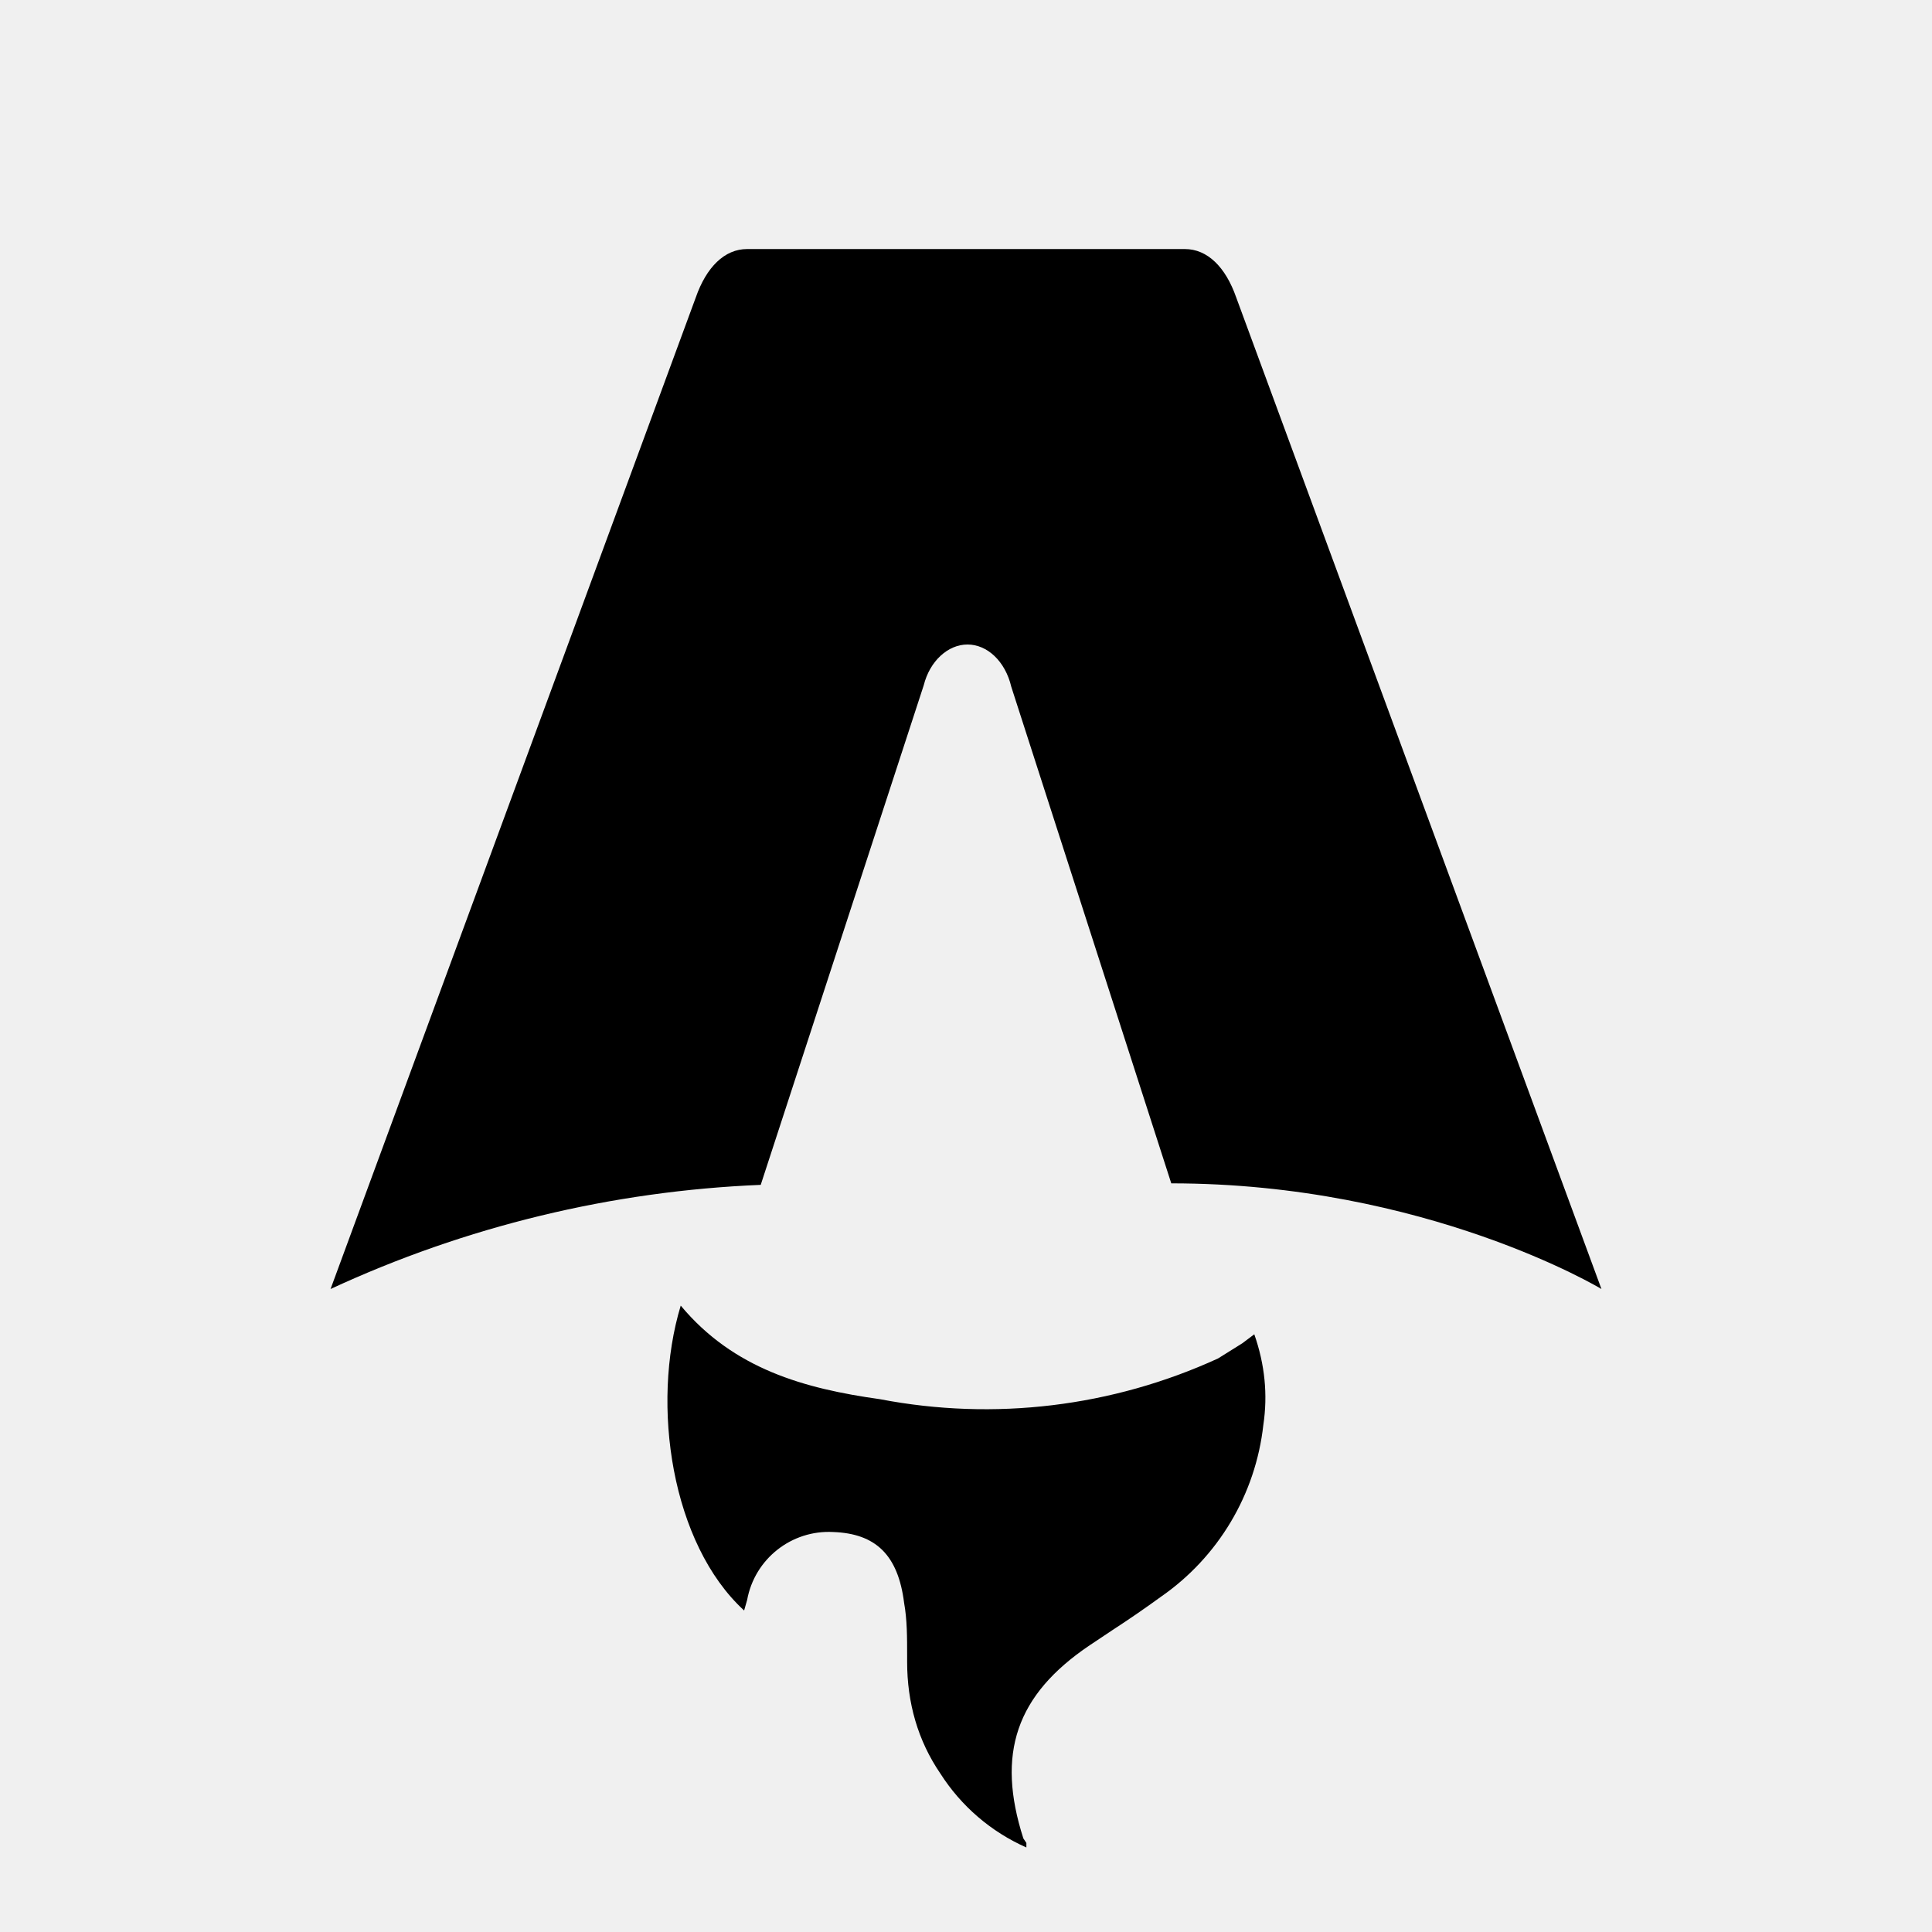
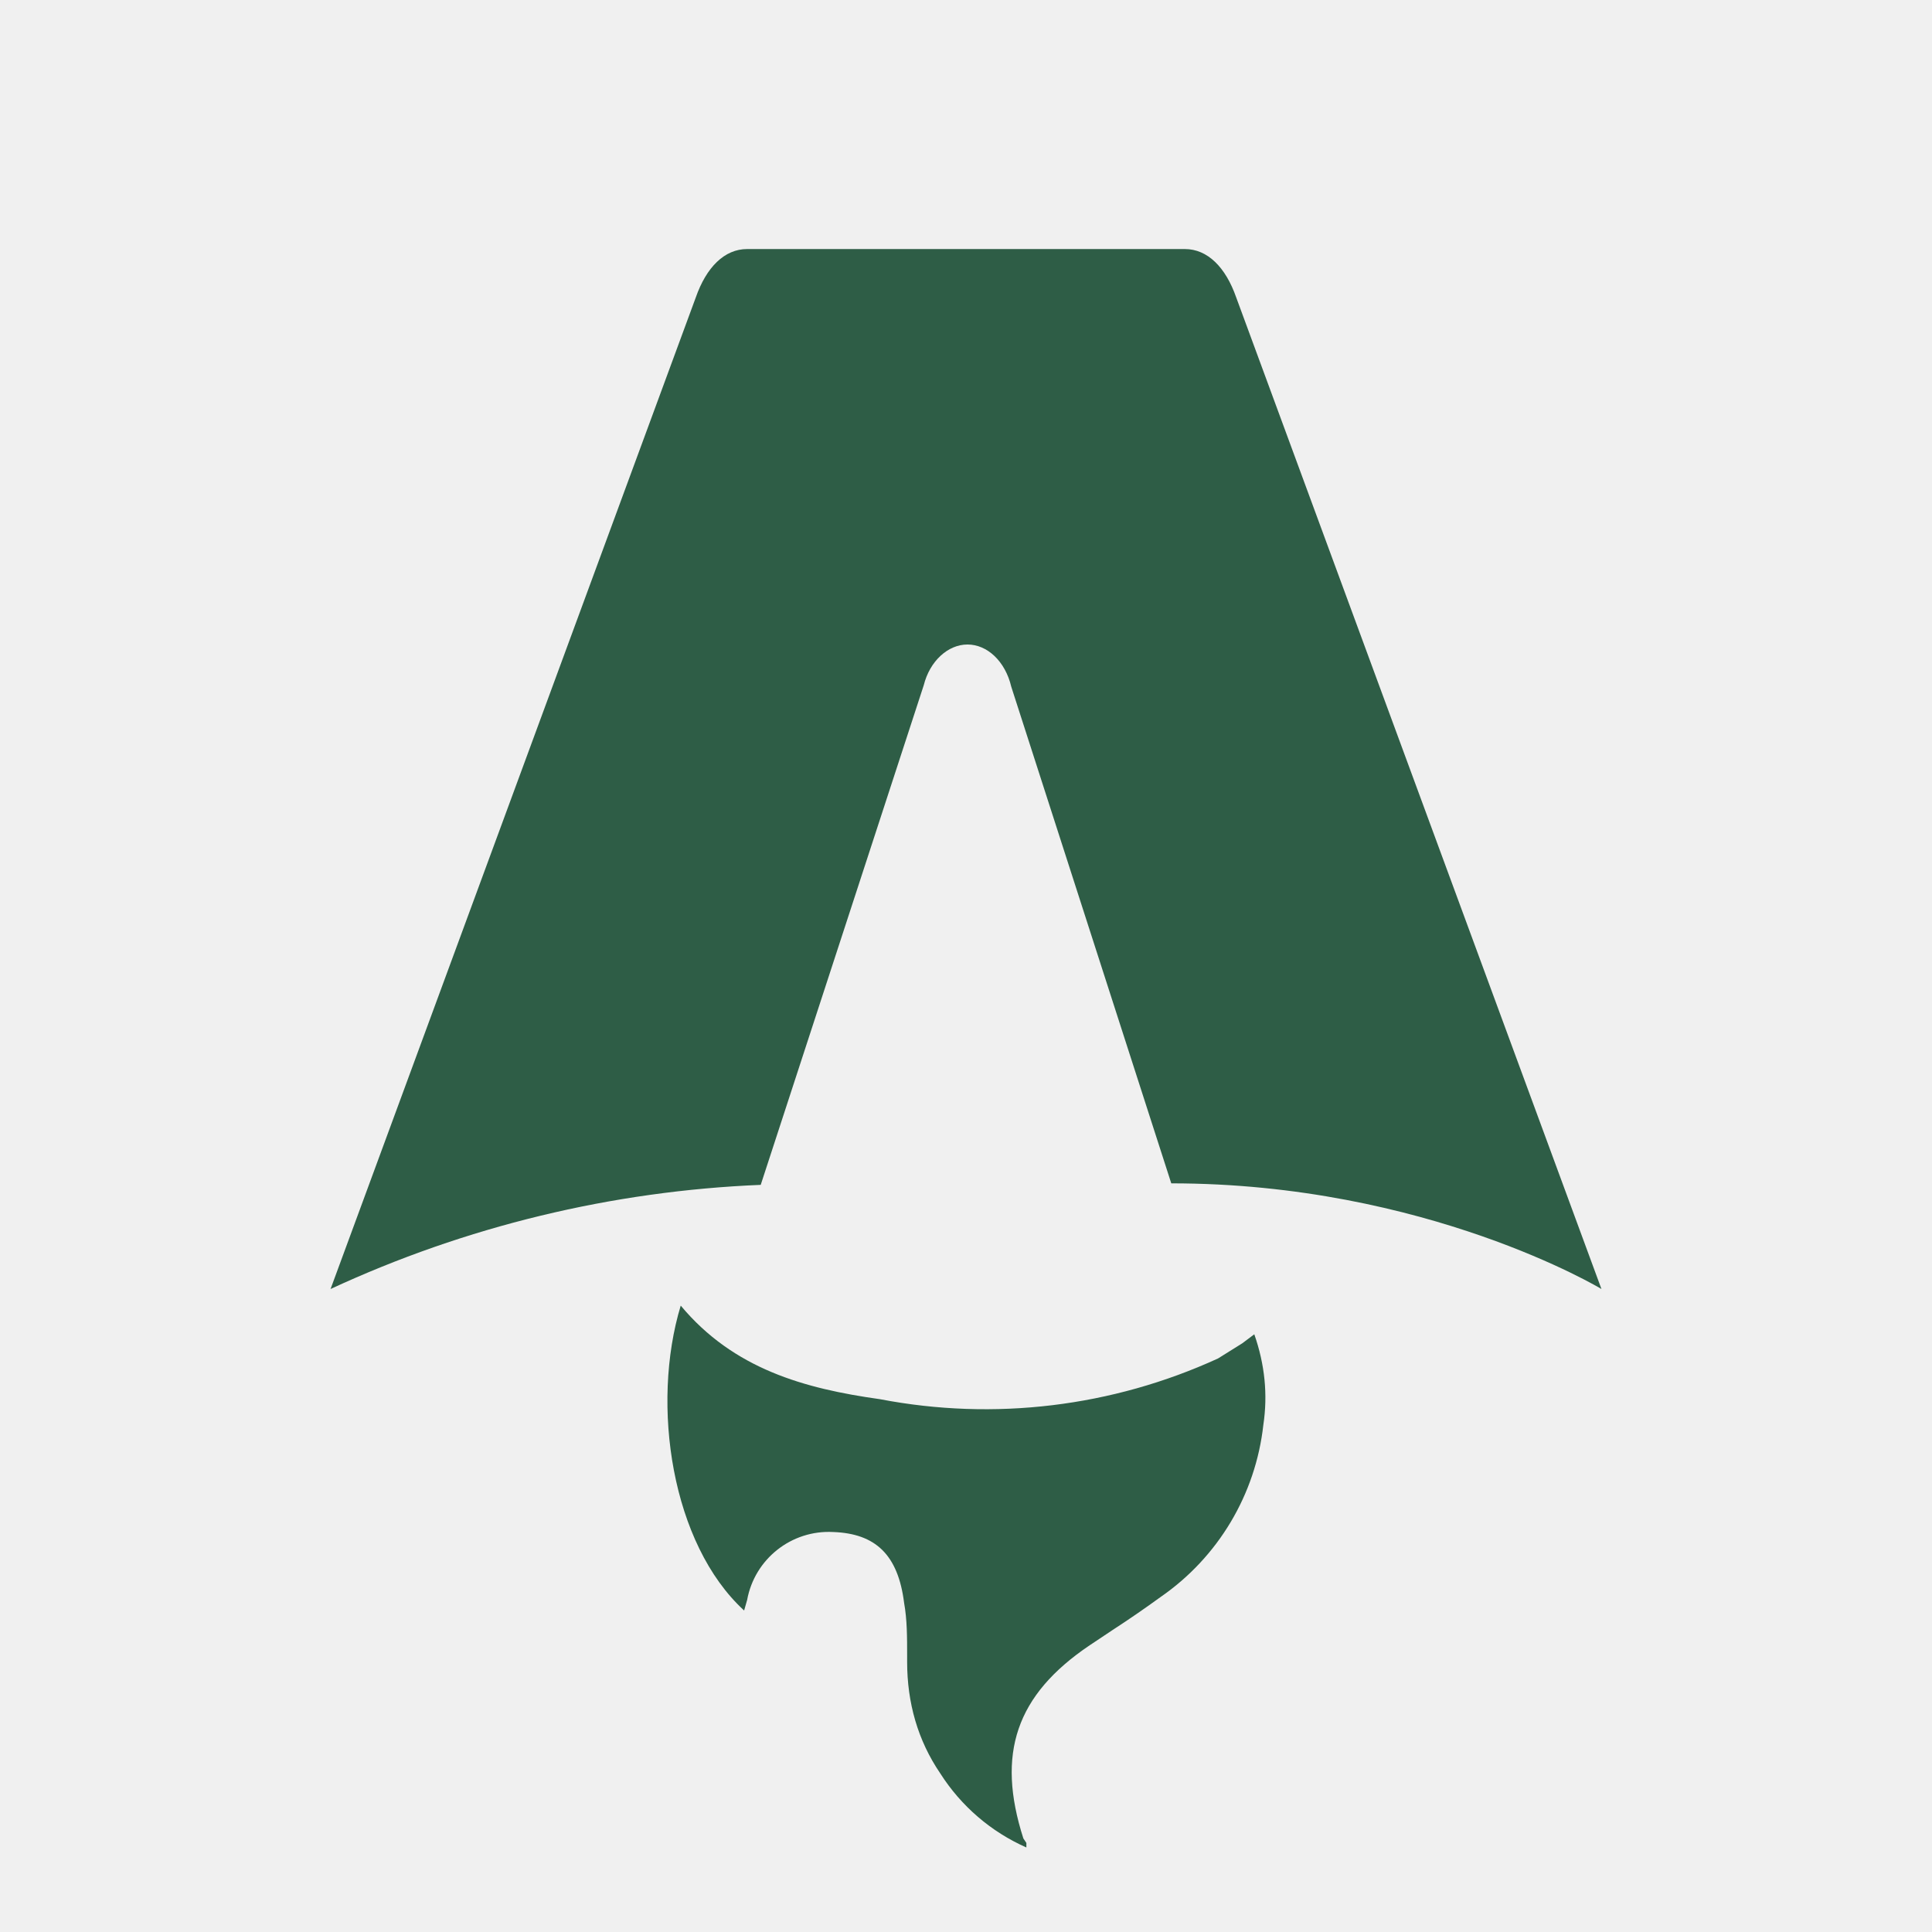
<svg xmlns="http://www.w3.org/2000/svg" fill="none" viewBox="0 0 128 128">
  <path d="M50.4 78.5a75.1 75.1 0 0 0-28.5 6.9l24.2-65.7c.7-2 1.9-3.2 3.4-3.2h29c1.5 0 2.7 1.2 3.4 3.2l24.2 65.7s-11.6-7-28.5-7L67 45.5c-.4-1.7-1.6-2.8-2.9-2.8-1.3 0-2.5 1.1-2.9 2.7L50.4 78.5Zm-1.1 28.2Zm-4.2-20.2c-2 6.6-.6 15.8 4.2 20.2a17.5 17.5 0 0 1 .2-.7 5.5 5.5 0 0 1 5.7-4.5c2.8.1 4.3 1.5 4.7 4.7.2 1.1.2 2.3.2 3.5v.4c0 2.7.7 5.2 2.2 7.4a13 13 0 0 0 5.7 4.9v-.3l-.2-.3c-1.8-5.6-.5-9.5 4.4-12.8l1.5-1a73 73 0 0 0 3.2-2.2 16 16 0 0 0 6.8-11.4c.3-2 .1-4-.6-6l-.8.6-1.6 1a37 37 0 0 1-22.4 2.7c-5-.7-9.7-2-13.2-6.2Z" />
  <style>
-         path { fill: #000; }
+         path { fill: #2E5D46; }
        @media (prefers-color-scheme: dark) {
-             path { fill: #FFF; }
+             path { fill: #DCEBE0; }
        }
    </style>
</svg>
